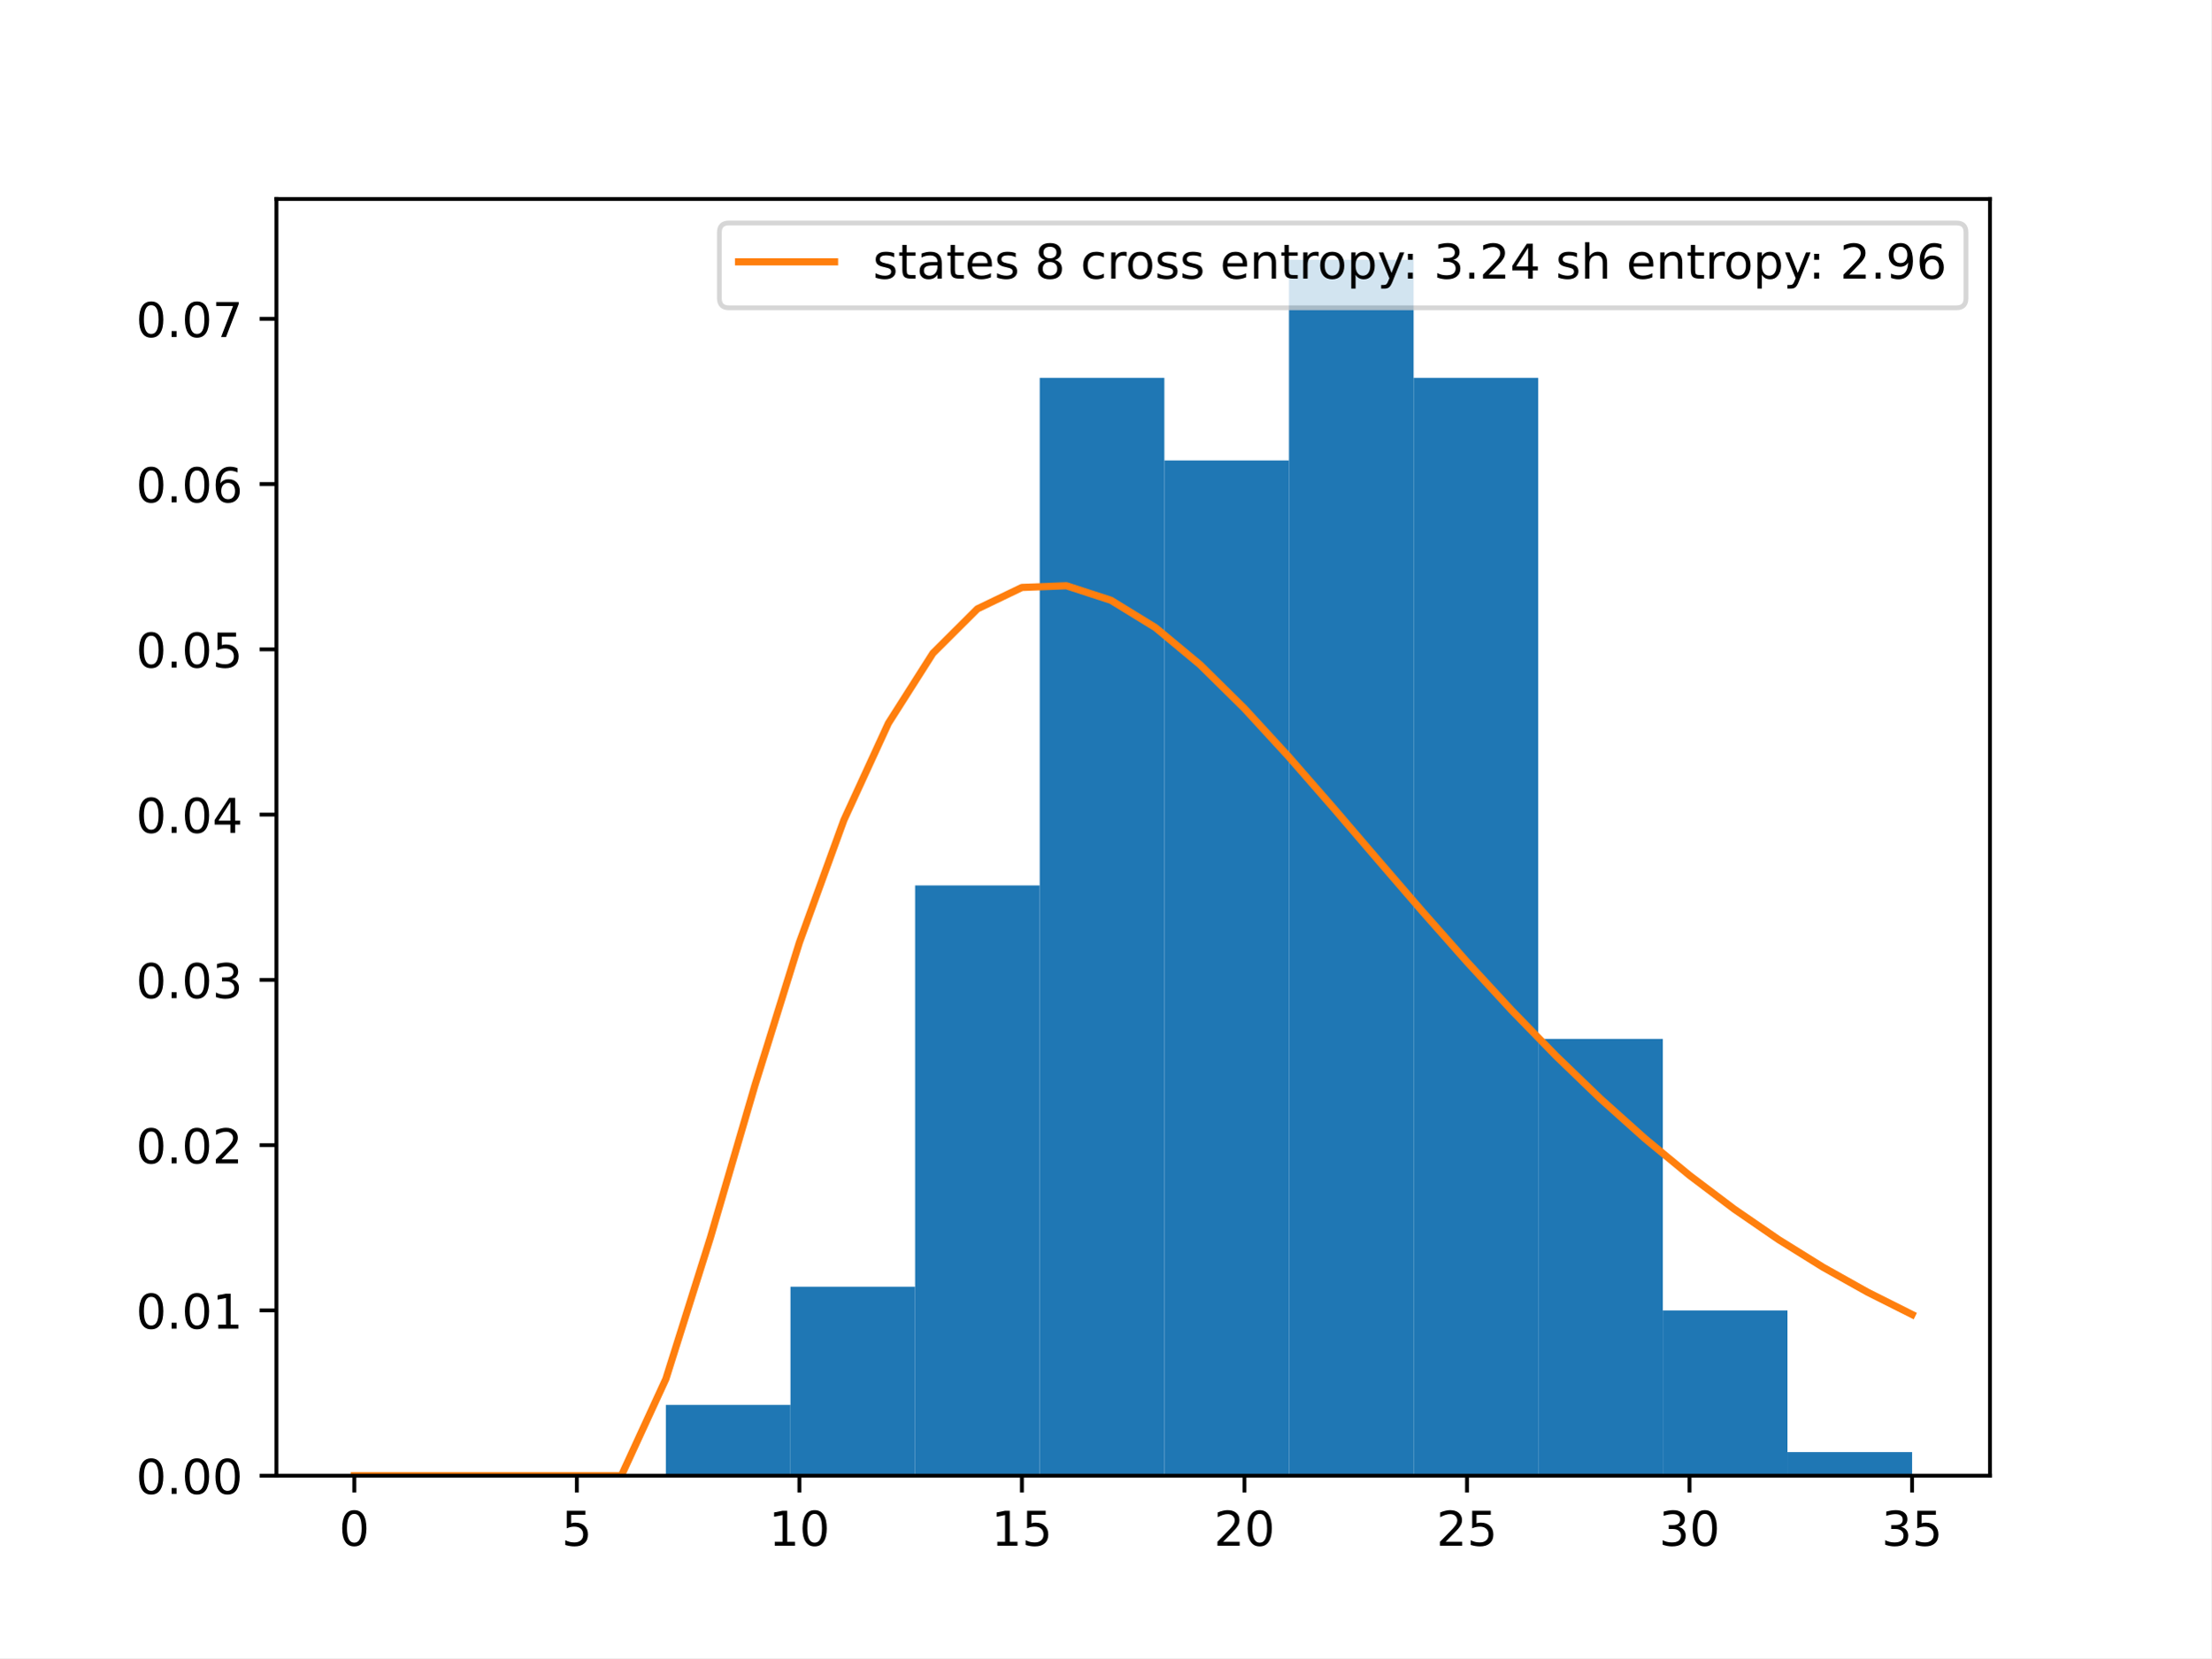
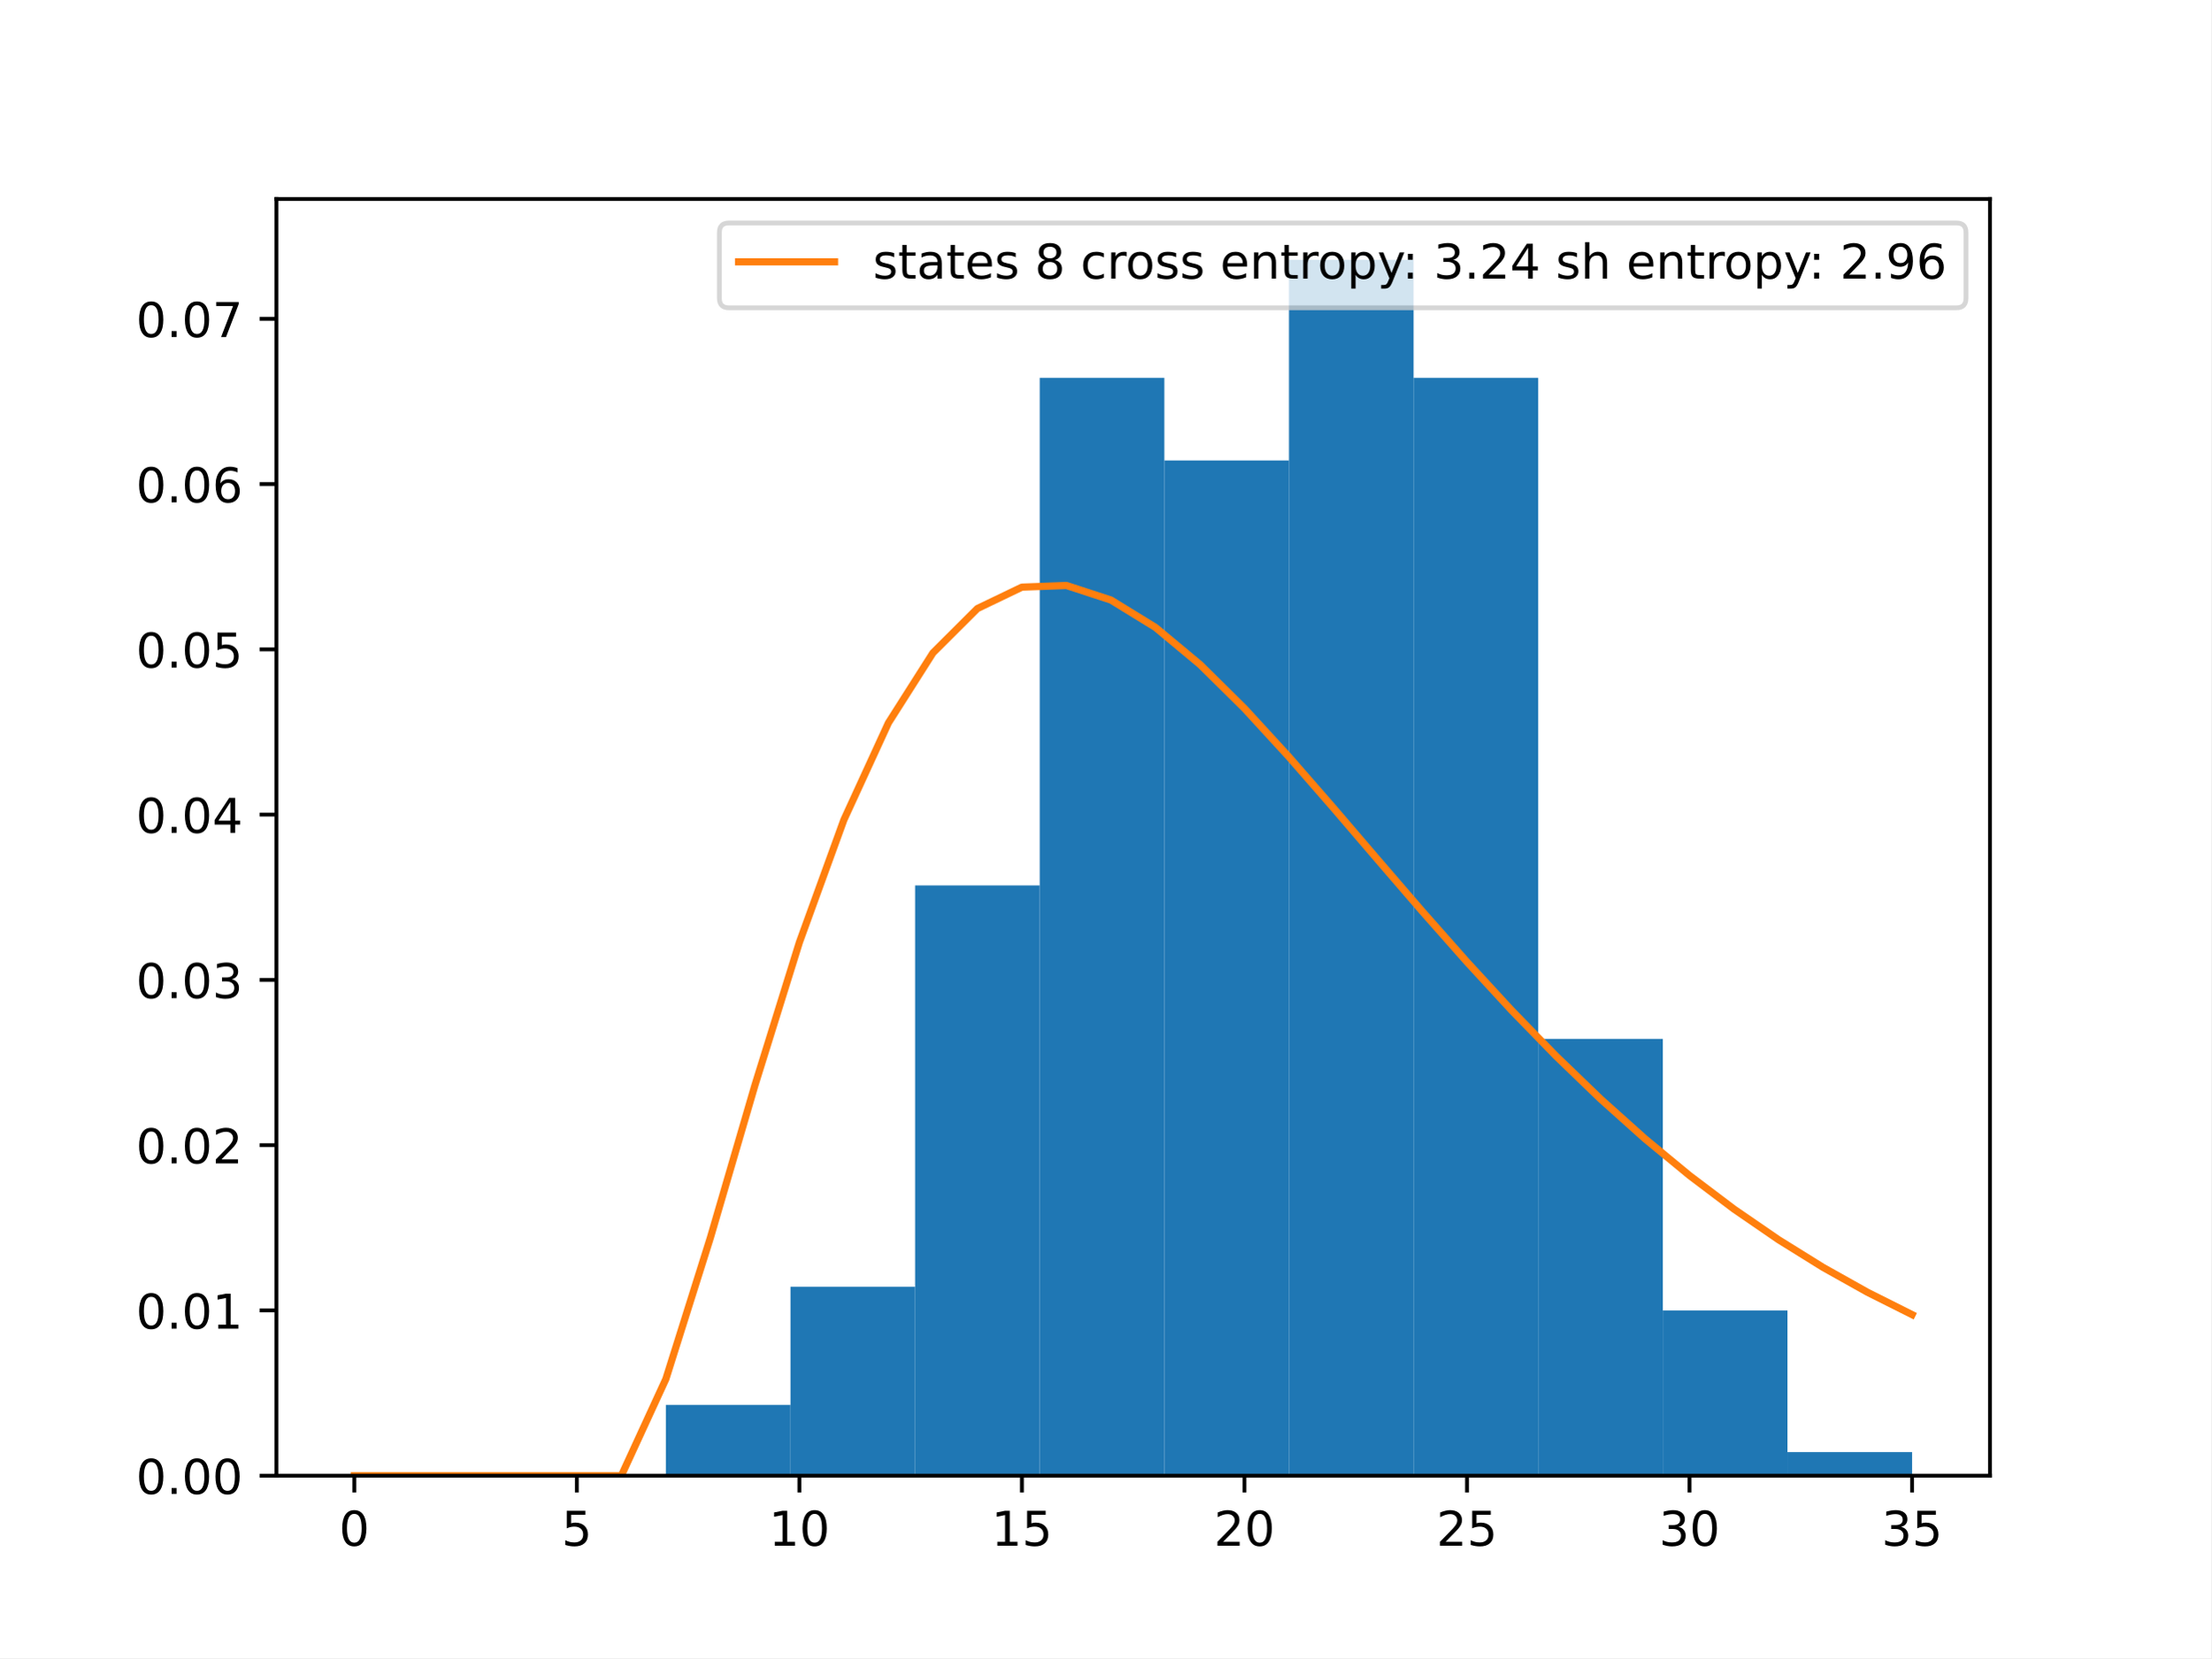
<svg xmlns="http://www.w3.org/2000/svg" xmlns:xlink="http://www.w3.org/1999/xlink" width="460.8pt" height="345.6pt" viewBox="0 0 460.8 345.6" version="1.1">
  <defs>
    <style type="text/css">*{stroke-linejoin: round; stroke-linecap: butt}</style>
  </defs>
  <g id="figure_1">
    <g id="patch_1">
      <path d="M 0 345.6  L 460.8 345.6  L 460.8 0  L 0 0  z " style="fill: #ffffff" />
    </g>
    <g id="axes_1">
      <g id="patch_2">
        <path d="M 57.6 307.584  L 414.72 307.584  L 414.72 41.472  L 57.6 41.472  z " style="fill: #ffffff" />
      </g>
      <g id="patch_3">
-         <path d="M 138.764 307.584  L 164.736 307.584  L 164.736 292.821  L 138.764 292.821  z " clip-path="url(#pa02d605bcd)" style="fill: #1f77b4" />
+         <path d="M 138.764 307.584  L 164.736 307.584  L 164.736 292.821  L 138.764 292.821  z " clip-path="url(#pdbc3a20d1a)" style="fill: #1f77b4" />
      </g>
      <g id="patch_4">
-         <path d="M 164.736 307.584  L 190.708 307.584  L 190.708 268.215  L 164.736 268.215  z " clip-path="url(#pa02d605bcd)" style="fill: #1f77b4" />
+         <path d="M 164.736 307.584  L 190.708 307.584  L 190.708 268.215  L 164.736 268.215  z " clip-path="url(#pdbc3a20d1a)" style="fill: #1f77b4" />
      </g>
      <g id="patch_5">
-         <path d="M 190.708 307.584  L 216.681 307.584  L 216.681 184.555  L 190.708 184.555  z " clip-path="url(#pa02d605bcd)" style="fill: #1f77b4" />
+         <path d="M 190.708 307.584  L 216.681 307.584  L 216.681 184.555  L 190.708 184.555  z " clip-path="url(#pdbc3a20d1a)" style="fill: #1f77b4" />
      </g>
      <g id="patch_6">
-         <path d="M 216.681 307.584  L 242.653 307.584  L 242.653 78.75  L 216.681 78.75  z " clip-path="url(#pa02d605bcd)" style="fill: #1f77b4" />
+         <path d="M 216.681 307.584  L 242.653 307.584  L 242.653 78.75  L 216.681 78.75  z " clip-path="url(#pdbc3a20d1a)" style="fill: #1f77b4" />
      </g>
      <g id="patch_7">
-         <path d="M 242.653 307.584  L 268.625 307.584  L 268.625 95.974  L 242.653 95.974  z " clip-path="url(#pa02d605bcd)" style="fill: #1f77b4" />
+         <path d="M 242.653 307.584  L 268.625 307.584  L 268.625 95.974  L 242.653 95.974  z " clip-path="url(#pdbc3a20d1a)" style="fill: #1f77b4" />
      </g>
      <g id="patch_8">
-         <path d="M 268.625 307.584  L 294.598 307.584  L 294.598 54.144  L 268.625 54.144  z " clip-path="url(#pa02d605bcd)" style="fill: #1f77b4" />
+         <path d="M 268.625 307.584  L 294.598 307.584  L 294.598 54.144  L 268.625 54.144  z " clip-path="url(#pdbc3a20d1a)" style="fill: #1f77b4" />
      </g>
      <g id="patch_9">
-         <path d="M 294.598 307.584  L 320.57 307.584  L 320.57 78.75  L 294.598 78.75  z " clip-path="url(#pa02d605bcd)" style="fill: #1f77b4" />
+         <path d="M 294.598 307.584  L 320.57 307.584  L 320.57 78.75  L 294.598 78.75  z " clip-path="url(#pdbc3a20d1a)" style="fill: #1f77b4" />
      </g>
      <g id="patch_10">
-         <path d="M 320.57 307.584  L 346.543 307.584  L 346.543 216.542  L 320.57 216.542  z " clip-path="url(#pa02d605bcd)" style="fill: #1f77b4" />
+         <path d="M 320.57 307.584  L 346.543 307.584  L 346.543 216.542  L 320.57 216.542  z " clip-path="url(#pdbc3a20d1a)" style="fill: #1f77b4" />
      </g>
      <g id="patch_11">
-         <path d="M 346.543 307.584  L 372.515 307.584  L 372.515 273.136  L 346.543 273.136  z " clip-path="url(#pa02d605bcd)" style="fill: #1f77b4" />
+         <path d="M 346.543 307.584  L 372.515 307.584  L 372.515 273.136  L 346.543 273.136  z " clip-path="url(#pdbc3a20d1a)" style="fill: #1f77b4" />
      </g>
      <g id="patch_12">
-         <path d="M 372.515 307.584  L 398.487 307.584  L 398.487 302.663  L 372.515 302.663  z " clip-path="url(#pa02d605bcd)" style="fill: #1f77b4" />
+         <path d="M 372.515 307.584  L 398.487 307.584  L 398.487 302.663  L 372.515 302.663  z " clip-path="url(#pdbc3a20d1a)" style="fill: #1f77b4" />
      </g>
      <g id="matplotlib.axis_1">
        <g id="xtick_1">
          <g id="line2d_1">
            <defs>
-               <path id="m71c8344170" d="M 0 0  L 0 3.5  " style="stroke: #000000; stroke-width: 0.8" />
+               <path id="med054a7fab" d="M 0 0  L 0 3.5  " style="stroke: #000000; stroke-width: 0.8" />
            </defs>
            <g>
-               <use xlink:href="#m71c8344170" x="73.833" y="307.584" style="stroke: #000000; stroke-width: 0.8" />
+               <use xlink:href="#med054a7fab" x="73.833" y="307.584" style="stroke: #000000; stroke-width: 0.8" />
            </g>
          </g>
          <g id="text_1">
            <g transform="translate(70.65148 322.1824) scale(0.1 -0.1)">
              <defs>
                <path id="DejaVuSans-30" d="M 2034 4250  Q 1547 4250 1301 3770  Q 1056 3291 1056 2328  Q 1056 1369 1301 889  Q 1547 409 2034 409  Q 2525 409 2770 889  Q 3016 1369 3016 2328  Q 3016 3291 2770 3770  Q 2525 4250 2034 4250  z M 2034 4750  Q 2819 4750 3233 4129  Q 3647 3509 3647 2328  Q 3647 1150 3233 529  Q 2819 -91 2034 -91  Q 1250 -91 836 529  Q 422 1150 422 2328  Q 422 3509 836 4129  Q 1250 4750 2034 4750  z " transform="scale(0.015625)" />
              </defs>
              <use xlink:href="#DejaVuSans-30" />
            </g>
          </g>
        </g>
        <g id="xtick_2">
          <g id="line2d_2">
            <g>
-               <use xlink:href="#m71c8344170" x="120.212" y="307.584" style="stroke: #000000; stroke-width: 0.8" />
+               <use xlink:href="#med054a7fab" x="120.212" y="307.584" style="stroke: #000000; stroke-width: 0.8" />
            </g>
          </g>
          <g id="text_2">
            <g transform="translate(117.0307 322.1824) scale(0.1 -0.1)">
              <defs>
                <path id="DejaVuSans-35" d="M 691 4666  L 3169 4666  L 3169 4134  L 1269 4134  L 1269 2991  Q 1406 3038 1543 3061  Q 1681 3084 1819 3084  Q 2600 3084 3056 2656  Q 3513 2228 3513 1497  Q 3513 744 3044 326  Q 2575 -91 1722 -91  Q 1428 -91 1123 -41  Q 819 9 494 109  L 494 744  Q 775 591 1075 516  Q 1375 441 1709 441  Q 2250 441 2565 725  Q 2881 1009 2881 1497  Q 2881 1984 2565 2268  Q 2250 2553 1709 2553  Q 1456 2553 1204 2497  Q 953 2441 691 2322  L 691 4666  z " transform="scale(0.015625)" />
              </defs>
              <use xlink:href="#DejaVuSans-35" />
            </g>
          </g>
        </g>
        <g id="xtick_3">
          <g id="line2d_3">
            <g>
-               <use xlink:href="#m71c8344170" x="166.591" y="307.584" style="stroke: #000000; stroke-width: 0.8" />
+               <use xlink:href="#med054a7fab" x="166.591" y="307.584" style="stroke: #000000; stroke-width: 0.8" />
            </g>
          </g>
          <g id="text_3">
            <g transform="translate(160.2287 322.1824) scale(0.1 -0.1)">
              <defs>
                <path id="DejaVuSans-31" d="M 794 531  L 1825 531  L 1825 4091  L 703 3866  L 703 4441  L 1819 4666  L 2450 4666  L 2450 531  L 3481 531  L 3481 0  L 794 0  L 794 531  z " transform="scale(0.015625)" />
              </defs>
              <use xlink:href="#DejaVuSans-31" />
              <use xlink:href="#DejaVuSans-30" x="63.623" />
            </g>
          </g>
        </g>
        <g id="xtick_4">
          <g id="line2d_4">
            <g>
-               <use xlink:href="#m71c8344170" x="212.97" y="307.584" style="stroke: #000000; stroke-width: 0.8" />
+               <use xlink:href="#med054a7fab" x="212.97" y="307.584" style="stroke: #000000; stroke-width: 0.8" />
            </g>
          </g>
          <g id="text_4">
            <g transform="translate(206.6079 322.1824) scale(0.1 -0.1)">
              <use xlink:href="#DejaVuSans-31" />
              <use xlink:href="#DejaVuSans-35" x="63.623" />
            </g>
          </g>
        </g>
        <g id="xtick_5">
          <g id="line2d_5">
            <g>
-               <use xlink:href="#m71c8344170" x="259.35" y="307.584" style="stroke: #000000; stroke-width: 0.8" />
+               <use xlink:href="#med054a7fab" x="259.35" y="307.584" style="stroke: #000000; stroke-width: 0.8" />
            </g>
          </g>
          <g id="text_5">
            <g transform="translate(252.9871 322.1824) scale(0.1 -0.1)">
              <defs>
                <path id="DejaVuSans-32" d="M 1228 531  L 3431 531  L 3431 0  L 469 0  L 469 531  Q 828 903 1448 1529  Q 2069 2156 2228 2338  Q 2531 2678 2651 2914  Q 2772 3150 2772 3378  Q 2772 3750 2511 3984  Q 2250 4219 1831 4219  Q 1534 4219 1204 4116  Q 875 4013 500 3803  L 500 4441  Q 881 4594 1212 4672  Q 1544 4750 1819 4750  Q 2544 4750 2975 4387  Q 3406 4025 3406 3419  Q 3406 3131 3298 2873  Q 3191 2616 2906 2266  Q 2828 2175 2409 1742  Q 1991 1309 1228 531  z " transform="scale(0.015625)" />
              </defs>
              <use xlink:href="#DejaVuSans-32" />
              <use xlink:href="#DejaVuSans-30" x="63.623" />
            </g>
          </g>
        </g>
        <g id="xtick_6">
          <g id="line2d_6">
            <g>
-               <use xlink:href="#m71c8344170" x="305.729" y="307.584" style="stroke: #000000; stroke-width: 0.8" />
+               <use xlink:href="#med054a7fab" x="305.729" y="307.584" style="stroke: #000000; stroke-width: 0.8" />
            </g>
          </g>
          <g id="text_6">
            <g transform="translate(299.3663 322.1824) scale(0.1 -0.1)">
              <use xlink:href="#DejaVuSans-32" />
              <use xlink:href="#DejaVuSans-35" x="63.623" />
            </g>
          </g>
        </g>
        <g id="xtick_7">
          <g id="line2d_7">
            <g>
-               <use xlink:href="#m71c8344170" x="352.108" y="307.584" style="stroke: #000000; stroke-width: 0.8" />
+               <use xlink:href="#med054a7fab" x="352.108" y="307.584" style="stroke: #000000; stroke-width: 0.8" />
            </g>
          </g>
          <g id="text_7">
            <g transform="translate(345.7456 322.1824) scale(0.1 -0.1)">
              <defs>
                <path id="DejaVuSans-33" d="M 2597 2516  Q 3050 2419 3304 2112  Q 3559 1806 3559 1356  Q 3559 666 3084 287  Q 2609 -91 1734 -91  Q 1441 -91 1130 -33  Q 819 25 488 141  L 488 750  Q 750 597 1062 519  Q 1375 441 1716 441  Q 2309 441 2620 675  Q 2931 909 2931 1356  Q 2931 1769 2642 2001  Q 2353 2234 1838 2234  L 1294 2234  L 1294 2753  L 1863 2753  Q 2328 2753 2575 2939  Q 2822 3125 2822 3475  Q 2822 3834 2567 4026  Q 2313 4219 1838 4219  Q 1578 4219 1281 4162  Q 984 4106 628 3988  L 628 4550  Q 988 4650 1302 4700  Q 1616 4750 1894 4750  Q 2613 4750 3031 4423  Q 3450 4097 3450 3541  Q 3450 3153 3228 2886  Q 3006 2619 2597 2516  z " transform="scale(0.015625)" />
              </defs>
              <use xlink:href="#DejaVuSans-33" />
              <use xlink:href="#DejaVuSans-30" x="63.623" />
            </g>
          </g>
        </g>
        <g id="xtick_8">
          <g id="line2d_8">
            <g>
-               <use xlink:href="#m71c8344170" x="398.487" y="307.584" style="stroke: #000000; stroke-width: 0.8" />
+               <use xlink:href="#med054a7fab" x="398.487" y="307.584" style="stroke: #000000; stroke-width: 0.8" />
            </g>
          </g>
          <g id="text_8">
            <g transform="translate(392.1248 322.1824) scale(0.1 -0.1)">
              <use xlink:href="#DejaVuSans-33" />
              <use xlink:href="#DejaVuSans-35" x="63.623" />
            </g>
          </g>
        </g>
      </g>
      <g id="matplotlib.axis_2">
        <g id="ytick_1">
          <g id="line2d_9">
            <defs>
-               <path id="m51e54eab09" d="M 0 0  L -3.5 0  " style="stroke: #000000; stroke-width: 0.8" />
+               <path id="m1e978ff6d2" d="M 0 0  L -3.5 0  " style="stroke: #000000; stroke-width: 0.8" />
            </defs>
            <g>
-               <use xlink:href="#m51e54eab09" x="57.6" y="307.584" style="stroke: #000000; stroke-width: 0.8" />
+               <use xlink:href="#m1e978ff6d2" x="57.6" y="307.584" style="stroke: #000000; stroke-width: 0.8" />
            </g>
          </g>
          <g id="text_9">
            <g transform="translate(28.33438 311.3832) scale(0.1 -0.1)">
              <defs>
                <path id="DejaVuSans-2e" d="M 684 794  L 1344 794  L 1344 0  L 684 0  L 684 794  z " transform="scale(0.015625)" />
              </defs>
              <use xlink:href="#DejaVuSans-30" />
              <use xlink:href="#DejaVuSans-2e" x="63.623" />
              <use xlink:href="#DejaVuSans-30" x="95.41" />
              <use xlink:href="#DejaVuSans-30" x="159.033" />
            </g>
          </g>
        </g>
        <g id="ytick_2">
          <g id="line2d_10">
            <g>
-               <use xlink:href="#m51e54eab09" x="57.6" y="273.136" style="stroke: #000000; stroke-width: 0.8" />
+               <use xlink:href="#m1e978ff6d2" x="57.6" y="273.136" style="stroke: #000000; stroke-width: 0.8" />
            </g>
          </g>
          <g id="text_10">
            <g transform="translate(28.33438 276.9351) scale(0.1 -0.1)">
              <use xlink:href="#DejaVuSans-30" />
              <use xlink:href="#DejaVuSans-2e" x="63.623" />
              <use xlink:href="#DejaVuSans-30" x="95.41" />
              <use xlink:href="#DejaVuSans-31" x="159.033" />
            </g>
          </g>
        </g>
        <g id="ytick_3">
          <g id="line2d_11">
            <g>
-               <use xlink:href="#m51e54eab09" x="57.6" y="238.688" style="stroke: #000000; stroke-width: 0.8" />
+               <use xlink:href="#m1e978ff6d2" x="57.6" y="238.688" style="stroke: #000000; stroke-width: 0.8" />
            </g>
          </g>
          <g id="text_11">
            <g transform="translate(28.33438 242.4869) scale(0.1 -0.1)">
              <use xlink:href="#DejaVuSans-30" />
              <use xlink:href="#DejaVuSans-2e" x="63.623" />
              <use xlink:href="#DejaVuSans-30" x="95.41" />
              <use xlink:href="#DejaVuSans-32" x="159.033" />
            </g>
          </g>
        </g>
        <g id="ytick_4">
          <g id="line2d_12">
            <g>
-               <use xlink:href="#m51e54eab09" x="57.6" y="204.24" style="stroke: #000000; stroke-width: 0.8" />
+               <use xlink:href="#m1e978ff6d2" x="57.6" y="204.24" style="stroke: #000000; stroke-width: 0.8" />
            </g>
          </g>
          <g id="text_12">
            <g transform="translate(28.33438 208.0388) scale(0.1 -0.1)">
              <use xlink:href="#DejaVuSans-30" />
              <use xlink:href="#DejaVuSans-2e" x="63.623" />
              <use xlink:href="#DejaVuSans-30" x="95.41" />
              <use xlink:href="#DejaVuSans-33" x="159.033" />
            </g>
          </g>
        </g>
        <g id="ytick_5">
          <g id="line2d_13">
            <g>
-               <use xlink:href="#m51e54eab09" x="57.6" y="169.791" style="stroke: #000000; stroke-width: 0.8" />
+               <use xlink:href="#m1e978ff6d2" x="57.6" y="169.791" style="stroke: #000000; stroke-width: 0.8" />
            </g>
          </g>
          <g id="text_13">
            <g transform="translate(28.33438 173.5906) scale(0.1 -0.1)">
              <defs>
                <path id="DejaVuSans-34" d="M 2419 4116  L 825 1625  L 2419 1625  L 2419 4116  z M 2253 4666  L 3047 4666  L 3047 1625  L 3713 1625  L 3713 1100  L 3047 1100  L 3047 0  L 2419 0  L 2419 1100  L 313 1100  L 313 1709  L 2253 4666  z " transform="scale(0.015625)" />
              </defs>
              <use xlink:href="#DejaVuSans-30" />
              <use xlink:href="#DejaVuSans-2e" x="63.623" />
              <use xlink:href="#DejaVuSans-30" x="95.41" />
              <use xlink:href="#DejaVuSans-34" x="159.033" />
            </g>
          </g>
        </g>
        <g id="ytick_6">
          <g id="line2d_14">
            <g>
-               <use xlink:href="#m51e54eab09" x="57.6" y="135.343" style="stroke: #000000; stroke-width: 0.8" />
+               <use xlink:href="#m1e978ff6d2" x="57.6" y="135.343" style="stroke: #000000; stroke-width: 0.8" />
            </g>
          </g>
          <g id="text_14">
            <g transform="translate(28.33438 139.1424) scale(0.1 -0.1)">
              <use xlink:href="#DejaVuSans-30" />
              <use xlink:href="#DejaVuSans-2e" x="63.623" />
              <use xlink:href="#DejaVuSans-30" x="95.41" />
              <use xlink:href="#DejaVuSans-35" x="159.033" />
            </g>
          </g>
        </g>
        <g id="ytick_7">
          <g id="line2d_15">
            <g>
-               <use xlink:href="#m51e54eab09" x="57.6" y="100.895" style="stroke: #000000; stroke-width: 0.8" />
+               <use xlink:href="#m1e978ff6d2" x="57.6" y="100.895" style="stroke: #000000; stroke-width: 0.8" />
            </g>
          </g>
          <g id="text_15">
            <g transform="translate(28.33438 104.6943) scale(0.1 -0.1)">
              <defs>
                <path id="DejaVuSans-36" d="M 2113 2584  Q 1688 2584 1439 2293  Q 1191 2003 1191 1497  Q 1191 994 1439 701  Q 1688 409 2113 409  Q 2538 409 2786 701  Q 3034 994 3034 1497  Q 3034 2003 2786 2293  Q 2538 2584 2113 2584  z M 3366 4563  L 3366 3988  Q 3128 4100 2886 4159  Q 2644 4219 2406 4219  Q 1781 4219 1451 3797  Q 1122 3375 1075 2522  Q 1259 2794 1537 2939  Q 1816 3084 2150 3084  Q 2853 3084 3261 2657  Q 3669 2231 3669 1497  Q 3669 778 3244 343  Q 2819 -91 2113 -91  Q 1303 -91 875 529  Q 447 1150 447 2328  Q 447 3434 972 4092  Q 1497 4750 2381 4750  Q 2619 4750 2861 4703  Q 3103 4656 3366 4563  z " transform="scale(0.015625)" />
              </defs>
              <use xlink:href="#DejaVuSans-30" />
              <use xlink:href="#DejaVuSans-2e" x="63.623" />
              <use xlink:href="#DejaVuSans-30" x="95.41" />
              <use xlink:href="#DejaVuSans-36" x="159.033" />
            </g>
          </g>
        </g>
        <g id="ytick_8">
          <g id="line2d_16">
            <g>
-               <use xlink:href="#m51e54eab09" x="57.6" y="66.447" style="stroke: #000000; stroke-width: 0.8" />
+               <use xlink:href="#m1e978ff6d2" x="57.6" y="66.447" style="stroke: #000000; stroke-width: 0.8" />
            </g>
          </g>
          <g id="text_16">
            <g transform="translate(28.33438 70.24613) scale(0.1 -0.1)">
              <defs>
                <path id="DejaVuSans-37" d="M 525 4666  L 3525 4666  L 3525 4397  L 1831 0  L 1172 0  L 2766 4134  L 525 4134  L 525 4666  z " transform="scale(0.015625)" />
              </defs>
              <use xlink:href="#DejaVuSans-30" />
              <use xlink:href="#DejaVuSans-2e" x="63.623" />
              <use xlink:href="#DejaVuSans-30" x="95.41" />
              <use xlink:href="#DejaVuSans-37" x="159.033" />
            </g>
          </g>
        </g>
      </g>
      <g id="line2d_17">
-         <path d="M 73.833 307.584  L 83.109 307.584  L 92.384 307.584  L 101.66 307.584  L 110.936 307.583  L 120.212 307.582  L 129.488 307.577  L 138.764 287.42  L 148.039 257.984  L 157.315 226.252  L 166.591 196.454  L 175.867 170.928  L 185.143 150.746  L 194.419 136.157  L 203.695 126.904  L 212.97 122.443  L 222.246 122.089  L 231.522 125.113  L 240.798 130.809  L 250.074 138.523  L 259.35 147.677  L 268.625 157.776  L 277.901 168.407  L 287.177 179.235  L 296.453 189.994  L 305.729 200.481  L 315.005 210.546  L 324.281 220.085  L 333.556 229.027  L 342.832 237.334  L 352.108 244.99  L 361.384 251.998  L 370.66 258.373  L 379.936 264.141  L 389.211 269.335  L 398.487 273.99  " clip-path="url(#pa02d605bcd)" style="fill: none; stroke: #ff7f0e; stroke-width: 1.5; stroke-linecap: square" />
+         <path d="M 73.833 307.584  L 83.109 307.584  L 92.384 307.584  L 101.66 307.584  L 110.936 307.584  L 120.212 307.583  L 129.488 307.577  L 138.764 287.431  L 148.039 257.985  L 157.315 226.234  L 166.591 196.417  L 175.867 170.875  L 185.143 150.682  L 194.419 136.087  L 203.695 126.834  L 212.97 122.377  L 222.246 122.029  L 231.522 125.062  L 240.798 130.767  L 250.074 138.491  L 259.35 147.655  L 268.625 157.764  L 277.901 168.404  L 287.177 179.239  L 296.453 190.004  L 305.729 200.497  L 315.005 210.566  L 324.281 220.108  L 333.556 229.053  L 342.832 237.361  L 352.108 245.019  L 361.384 252.027  L 370.66 258.402  L 379.936 264.169  L 389.211 269.362  L 398.487 274.016  " clip-path="url(#pdbc3a20d1a)" style="fill: none; stroke: #ff7f0e; stroke-width: 1.5; stroke-linecap: square" />
      </g>
      <g id="patch_13">
        <path d="M 57.6 307.584  L 57.6 41.472  " style="fill: none; stroke: #000000; stroke-width: 0.8; stroke-linejoin: miter; stroke-linecap: square" />
      </g>
      <g id="patch_14">
        <path d="M 414.72 307.584  L 414.72 41.472  " style="fill: none; stroke: #000000; stroke-width: 0.8; stroke-linejoin: miter; stroke-linecap: square" />
      </g>
      <g id="patch_15">
        <path d="M 57.6 307.584  L 414.72 307.584  " style="fill: none; stroke: #000000; stroke-width: 0.8; stroke-linejoin: miter; stroke-linecap: square" />
      </g>
      <g id="patch_16">
        <path d="M 57.6 41.472  L 414.72 41.472  " style="fill: none; stroke: #000000; stroke-width: 0.8; stroke-linejoin: miter; stroke-linecap: square" />
      </g>
      <g id="legend_1">
        <g id="patch_17">
          <path d="M 151.917 64.15  L 407.72 64.15  Q 409.72 64.15 409.72 62.15  L 409.72 48.472  Q 409.72 46.472 407.72 46.472  L 151.917 46.472  Q 149.917 46.472 149.917 48.472  L 149.917 62.15  Q 149.917 64.15 151.917 64.15  z " style="fill: #ffffff; opacity: 0.8; stroke: #cccccc; stroke-linejoin: miter" />
        </g>
        <g id="line2d_18">
          <path d="M 153.917 54.57  L 163.917 54.57  L 173.917 54.57  " style="fill: none; stroke: #ff7f0e; stroke-width: 1.5; stroke-linecap: square" />
        </g>
        <g id="text_17">
          <g transform="translate(181.9169 58.07044) scale(0.1 -0.1)">
            <defs>
              <path id="DejaVuSans-73" d="M 2834 3397  L 2834 2853  Q 2591 2978 2328 3040  Q 2066 3103 1784 3103  Q 1356 3103 1142 2972  Q 928 2841 928 2578  Q 928 2378 1081 2264  Q 1234 2150 1697 2047  L 1894 2003  Q 2506 1872 2764 1633  Q 3022 1394 3022 966  Q 3022 478 2636 193  Q 2250 -91 1575 -91  Q 1294 -91 989 -36  Q 684 19 347 128  L 347 722  Q 666 556 975 473  Q 1284 391 1588 391  Q 1994 391 2212 530  Q 2431 669 2431 922  Q 2431 1156 2273 1281  Q 2116 1406 1581 1522  L 1381 1569  Q 847 1681 609 1914  Q 372 2147 372 2553  Q 372 3047 722 3315  Q 1072 3584 1716 3584  Q 2034 3584 2315 3537  Q 2597 3491 2834 3397  z " transform="scale(0.015625)" />
              <path id="DejaVuSans-74" d="M 1172 4494  L 1172 3500  L 2356 3500  L 2356 3053  L 1172 3053  L 1172 1153  Q 1172 725 1289 603  Q 1406 481 1766 481  L 2356 481  L 2356 0  L 1766 0  Q 1100 0 847 248  Q 594 497 594 1153  L 594 3053  L 172 3053  L 172 3500  L 594 3500  L 594 4494  L 1172 4494  z " transform="scale(0.015625)" />
              <path id="DejaVuSans-61" d="M 2194 1759  Q 1497 1759 1228 1600  Q 959 1441 959 1056  Q 959 750 1161 570  Q 1363 391 1709 391  Q 2188 391 2477 730  Q 2766 1069 2766 1631  L 2766 1759  L 2194 1759  z M 3341 1997  L 3341 0  L 2766 0  L 2766 531  Q 2569 213 2275 61  Q 1981 -91 1556 -91  Q 1019 -91 701 211  Q 384 513 384 1019  Q 384 1609 779 1909  Q 1175 2209 1959 2209  L 2766 2209  L 2766 2266  Q 2766 2663 2505 2880  Q 2244 3097 1772 3097  Q 1472 3097 1187 3025  Q 903 2953 641 2809  L 641 3341  Q 956 3463 1253 3523  Q 1550 3584 1831 3584  Q 2591 3584 2966 3190  Q 3341 2797 3341 1997  z " transform="scale(0.015625)" />
              <path id="DejaVuSans-65" d="M 3597 1894  L 3597 1613  L 953 1613  Q 991 1019 1311 708  Q 1631 397 2203 397  Q 2534 397 2845 478  Q 3156 559 3463 722  L 3463 178  Q 3153 47 2828 -22  Q 2503 -91 2169 -91  Q 1331 -91 842 396  Q 353 884 353 1716  Q 353 2575 817 3079  Q 1281 3584 2069 3584  Q 2775 3584 3186 3129  Q 3597 2675 3597 1894  z M 3022 2063  Q 3016 2534 2758 2815  Q 2500 3097 2075 3097  Q 1594 3097 1305 2825  Q 1016 2553 972 2059  L 3022 2063  z " transform="scale(0.015625)" />
              <path id="DejaVuSans-20" transform="scale(0.015625)" />
              <path id="DejaVuSans-38" d="M 2034 2216  Q 1584 2216 1326 1975  Q 1069 1734 1069 1313  Q 1069 891 1326 650  Q 1584 409 2034 409  Q 2484 409 2743 651  Q 3003 894 3003 1313  Q 3003 1734 2745 1975  Q 2488 2216 2034 2216  z M 1403 2484  Q 997 2584 770 2862  Q 544 3141 544 3541  Q 544 4100 942 4425  Q 1341 4750 2034 4750  Q 2731 4750 3128 4425  Q 3525 4100 3525 3541  Q 3525 3141 3298 2862  Q 3072 2584 2669 2484  Q 3125 2378 3379 2068  Q 3634 1759 3634 1313  Q 3634 634 3220 271  Q 2806 -91 2034 -91  Q 1263 -91 848 271  Q 434 634 434 1313  Q 434 1759 690 2068  Q 947 2378 1403 2484  z M 1172 3481  Q 1172 3119 1398 2916  Q 1625 2713 2034 2713  Q 2441 2713 2670 2916  Q 2900 3119 2900 3481  Q 2900 3844 2670 4047  Q 2441 4250 2034 4250  Q 1625 4250 1398 4047  Q 1172 3844 1172 3481  z " transform="scale(0.015625)" />
              <path id="DejaVuSans-63" d="M 3122 3366  L 3122 2828  Q 2878 2963 2633 3030  Q 2388 3097 2138 3097  Q 1578 3097 1268 2742  Q 959 2388 959 1747  Q 959 1106 1268 751  Q 1578 397 2138 397  Q 2388 397 2633 464  Q 2878 531 3122 666  L 3122 134  Q 2881 22 2623 -34  Q 2366 -91 2075 -91  Q 1284 -91 818 406  Q 353 903 353 1747  Q 353 2603 823 3093  Q 1294 3584 2113 3584  Q 2378 3584 2631 3529  Q 2884 3475 3122 3366  z " transform="scale(0.015625)" />
              <path id="DejaVuSans-72" d="M 2631 2963  Q 2534 3019 2420 3045  Q 2306 3072 2169 3072  Q 1681 3072 1420 2755  Q 1159 2438 1159 1844  L 1159 0  L 581 0  L 581 3500  L 1159 3500  L 1159 2956  Q 1341 3275 1631 3429  Q 1922 3584 2338 3584  Q 2397 3584 2469 3576  Q 2541 3569 2628 3553  L 2631 2963  z " transform="scale(0.015625)" />
              <path id="DejaVuSans-6f" d="M 1959 3097  Q 1497 3097 1228 2736  Q 959 2375 959 1747  Q 959 1119 1226 758  Q 1494 397 1959 397  Q 2419 397 2687 759  Q 2956 1122 2956 1747  Q 2956 2369 2687 2733  Q 2419 3097 1959 3097  z M 1959 3584  Q 2709 3584 3137 3096  Q 3566 2609 3566 1747  Q 3566 888 3137 398  Q 2709 -91 1959 -91  Q 1206 -91 779 398  Q 353 888 353 1747  Q 353 2609 779 3096  Q 1206 3584 1959 3584  z " transform="scale(0.015625)" />
              <path id="DejaVuSans-6e" d="M 3513 2113  L 3513 0  L 2938 0  L 2938 2094  Q 2938 2591 2744 2837  Q 2550 3084 2163 3084  Q 1697 3084 1428 2787  Q 1159 2491 1159 1978  L 1159 0  L 581 0  L 581 3500  L 1159 3500  L 1159 2956  Q 1366 3272 1645 3428  Q 1925 3584 2291 3584  Q 2894 3584 3203 3211  Q 3513 2838 3513 2113  z " transform="scale(0.015625)" />
              <path id="DejaVuSans-70" d="M 1159 525  L 1159 -1331  L 581 -1331  L 581 3500  L 1159 3500  L 1159 2969  Q 1341 3281 1617 3432  Q 1894 3584 2278 3584  Q 2916 3584 3314 3078  Q 3713 2572 3713 1747  Q 3713 922 3314 415  Q 2916 -91 2278 -91  Q 1894 -91 1617 61  Q 1341 213 1159 525  z M 3116 1747  Q 3116 2381 2855 2742  Q 2594 3103 2138 3103  Q 1681 3103 1420 2742  Q 1159 2381 1159 1747  Q 1159 1113 1420 752  Q 1681 391 2138 391  Q 2594 391 2855 752  Q 3116 1113 3116 1747  z " transform="scale(0.015625)" />
              <path id="DejaVuSans-79" d="M 2059 -325  Q 1816 -950 1584 -1140  Q 1353 -1331 966 -1331  L 506 -1331  L 506 -850  L 844 -850  Q 1081 -850 1212 -737  Q 1344 -625 1503 -206  L 1606 56  L 191 3500  L 800 3500  L 1894 763  L 2988 3500  L 3597 3500  L 2059 -325  z " transform="scale(0.015625)" />
              <path id="DejaVuSans-3a" d="M 750 794  L 1409 794  L 1409 0  L 750 0  L 750 794  z M 750 3309  L 1409 3309  L 1409 2516  L 750 2516  L 750 3309  z " transform="scale(0.015625)" />
              <path id="DejaVuSans-68" d="M 3513 2113  L 3513 0  L 2938 0  L 2938 2094  Q 2938 2591 2744 2837  Q 2550 3084 2163 3084  Q 1697 3084 1428 2787  Q 1159 2491 1159 1978  L 1159 0  L 581 0  L 581 4863  L 1159 4863  L 1159 2956  Q 1366 3272 1645 3428  Q 1925 3584 2291 3584  Q 2894 3584 3203 3211  Q 3513 2838 3513 2113  z " transform="scale(0.015625)" />
              <path id="DejaVuSans-39" d="M 703 97  L 703 672  Q 941 559 1184 500  Q 1428 441 1663 441  Q 2288 441 2617 861  Q 2947 1281 2994 2138  Q 2813 1869 2534 1725  Q 2256 1581 1919 1581  Q 1219 1581 811 2004  Q 403 2428 403 3163  Q 403 3881 828 4315  Q 1253 4750 1959 4750  Q 2769 4750 3195 4129  Q 3622 3509 3622 2328  Q 3622 1225 3098 567  Q 2575 -91 1691 -91  Q 1453 -91 1209 -44  Q 966 3 703 97  z M 1959 2075  Q 2384 2075 2632 2365  Q 2881 2656 2881 3163  Q 2881 3666 2632 3958  Q 2384 4250 1959 4250  Q 1534 4250 1286 3958  Q 1038 3666 1038 3163  Q 1038 2656 1286 2365  Q 1534 2075 1959 2075  z " transform="scale(0.015625)" />
            </defs>
            <use xlink:href="#DejaVuSans-73" />
            <use xlink:href="#DejaVuSans-74" x="52.1" />
            <use xlink:href="#DejaVuSans-61" x="91.309" />
            <use xlink:href="#DejaVuSans-74" x="152.588" />
            <use xlink:href="#DejaVuSans-65" x="191.797" />
            <use xlink:href="#DejaVuSans-73" x="253.32" />
            <use xlink:href="#DejaVuSans-20" x="305.42" />
            <use xlink:href="#DejaVuSans-38" x="337.207" />
            <use xlink:href="#DejaVuSans-20" x="400.83" />
            <use xlink:href="#DejaVuSans-63" x="432.617" />
            <use xlink:href="#DejaVuSans-72" x="487.598" />
            <use xlink:href="#DejaVuSans-6f" x="526.461" />
            <use xlink:href="#DejaVuSans-73" x="587.643" />
            <use xlink:href="#DejaVuSans-73" x="639.742" />
            <use xlink:href="#DejaVuSans-20" x="691.842" />
            <use xlink:href="#DejaVuSans-65" x="723.629" />
            <use xlink:href="#DejaVuSans-6e" x="785.152" />
            <use xlink:href="#DejaVuSans-74" x="848.531" />
            <use xlink:href="#DejaVuSans-72" x="887.74" />
            <use xlink:href="#DejaVuSans-6f" x="926.604" />
            <use xlink:href="#DejaVuSans-70" x="987.785" />
            <use xlink:href="#DejaVuSans-79" x="1051.262" />
            <use xlink:href="#DejaVuSans-3a" x="1103.191" />
            <use xlink:href="#DejaVuSans-20" x="1136.883" />
            <use xlink:href="#DejaVuSans-33" x="1168.67" />
            <use xlink:href="#DejaVuSans-2e" x="1232.293" />
            <use xlink:href="#DejaVuSans-32" x="1264.08" />
            <use xlink:href="#DejaVuSans-34" x="1327.703" />
            <use xlink:href="#DejaVuSans-20" x="1391.326" />
            <use xlink:href="#DejaVuSans-73" x="1423.113" />
            <use xlink:href="#DejaVuSans-68" x="1475.213" />
            <use xlink:href="#DejaVuSans-20" x="1538.592" />
            <use xlink:href="#DejaVuSans-65" x="1570.379" />
            <use xlink:href="#DejaVuSans-6e" x="1631.902" />
            <use xlink:href="#DejaVuSans-74" x="1695.281" />
            <use xlink:href="#DejaVuSans-72" x="1734.49" />
            <use xlink:href="#DejaVuSans-6f" x="1773.354" />
            <use xlink:href="#DejaVuSans-70" x="1834.535" />
            <use xlink:href="#DejaVuSans-79" x="1898.012" />
            <use xlink:href="#DejaVuSans-3a" x="1949.941" />
            <use xlink:href="#DejaVuSans-20" x="1983.633" />
            <use xlink:href="#DejaVuSans-32" x="2015.42" />
            <use xlink:href="#DejaVuSans-2e" x="2079.043" />
            <use xlink:href="#DejaVuSans-39" x="2110.83" />
            <use xlink:href="#DejaVuSans-36" x="2174.453" />
          </g>
        </g>
      </g>
    </g>
  </g>
  <defs>
-     <clipPath id="pa02d605bcd">
+     <clipPath id="pdbc3a20d1a">
      <rect x="57.6" y="41.472" width="357.12" height="266.112" />
    </clipPath>
  </defs>
</svg>
